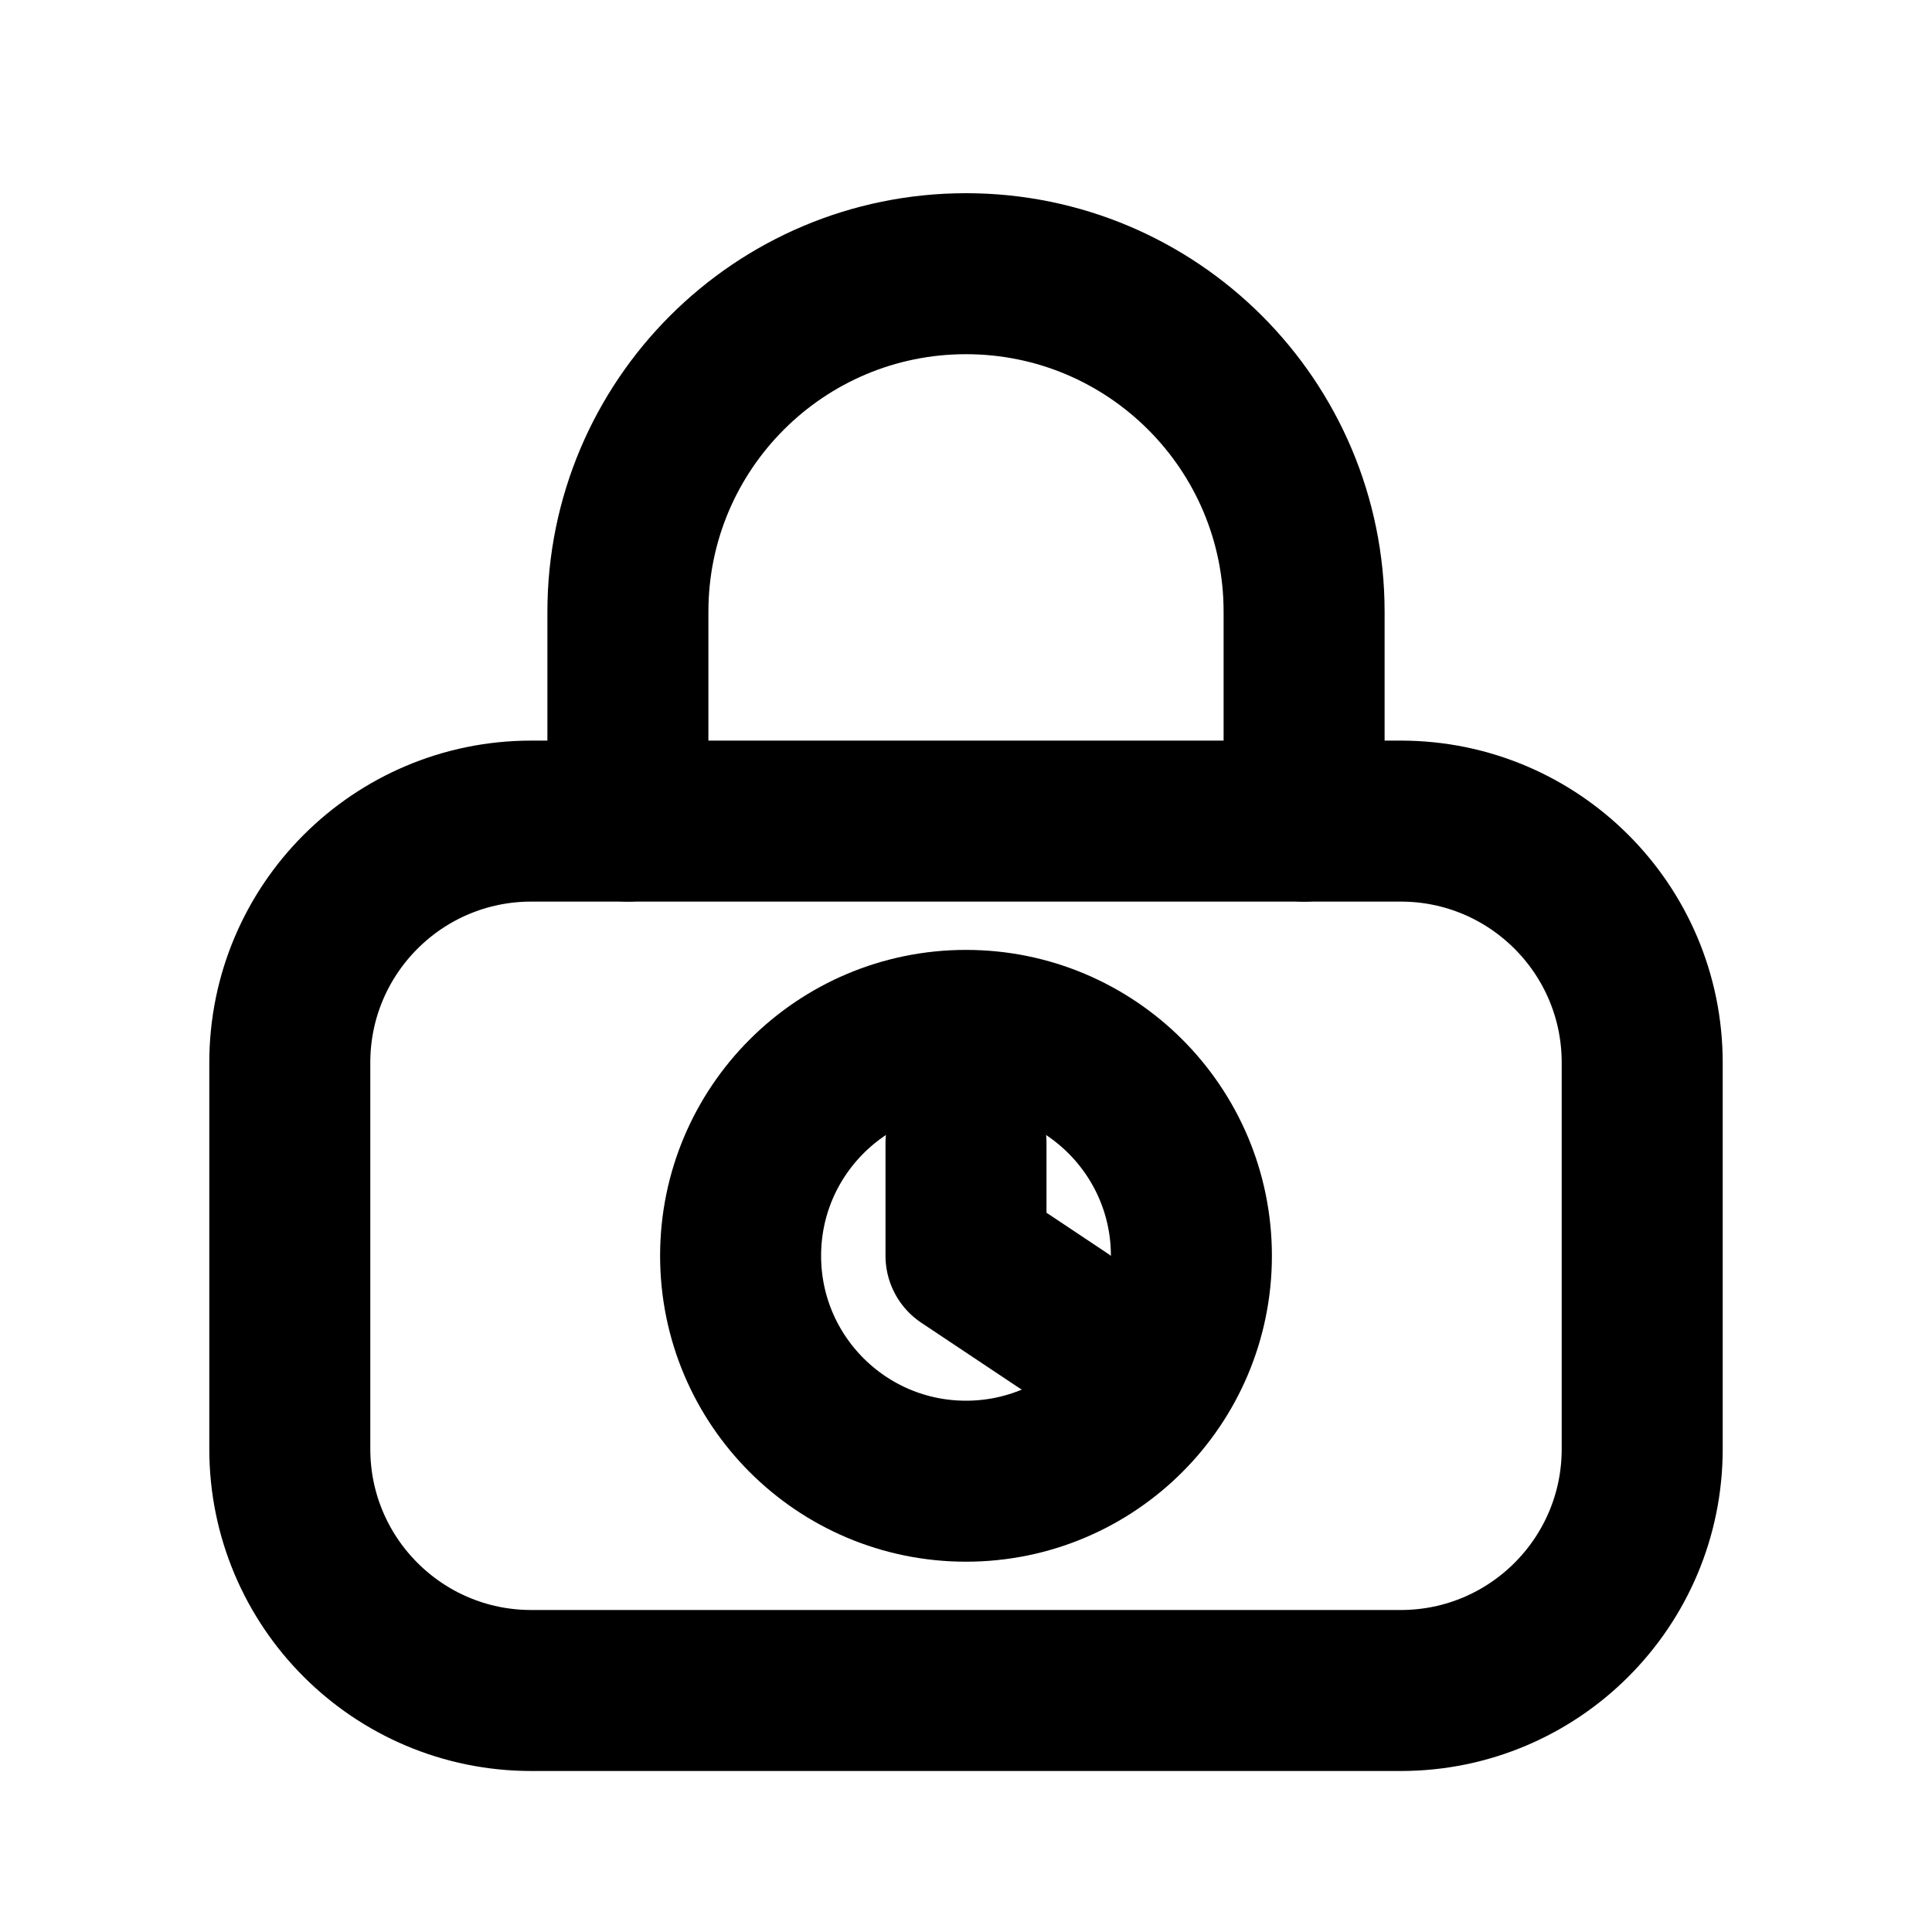
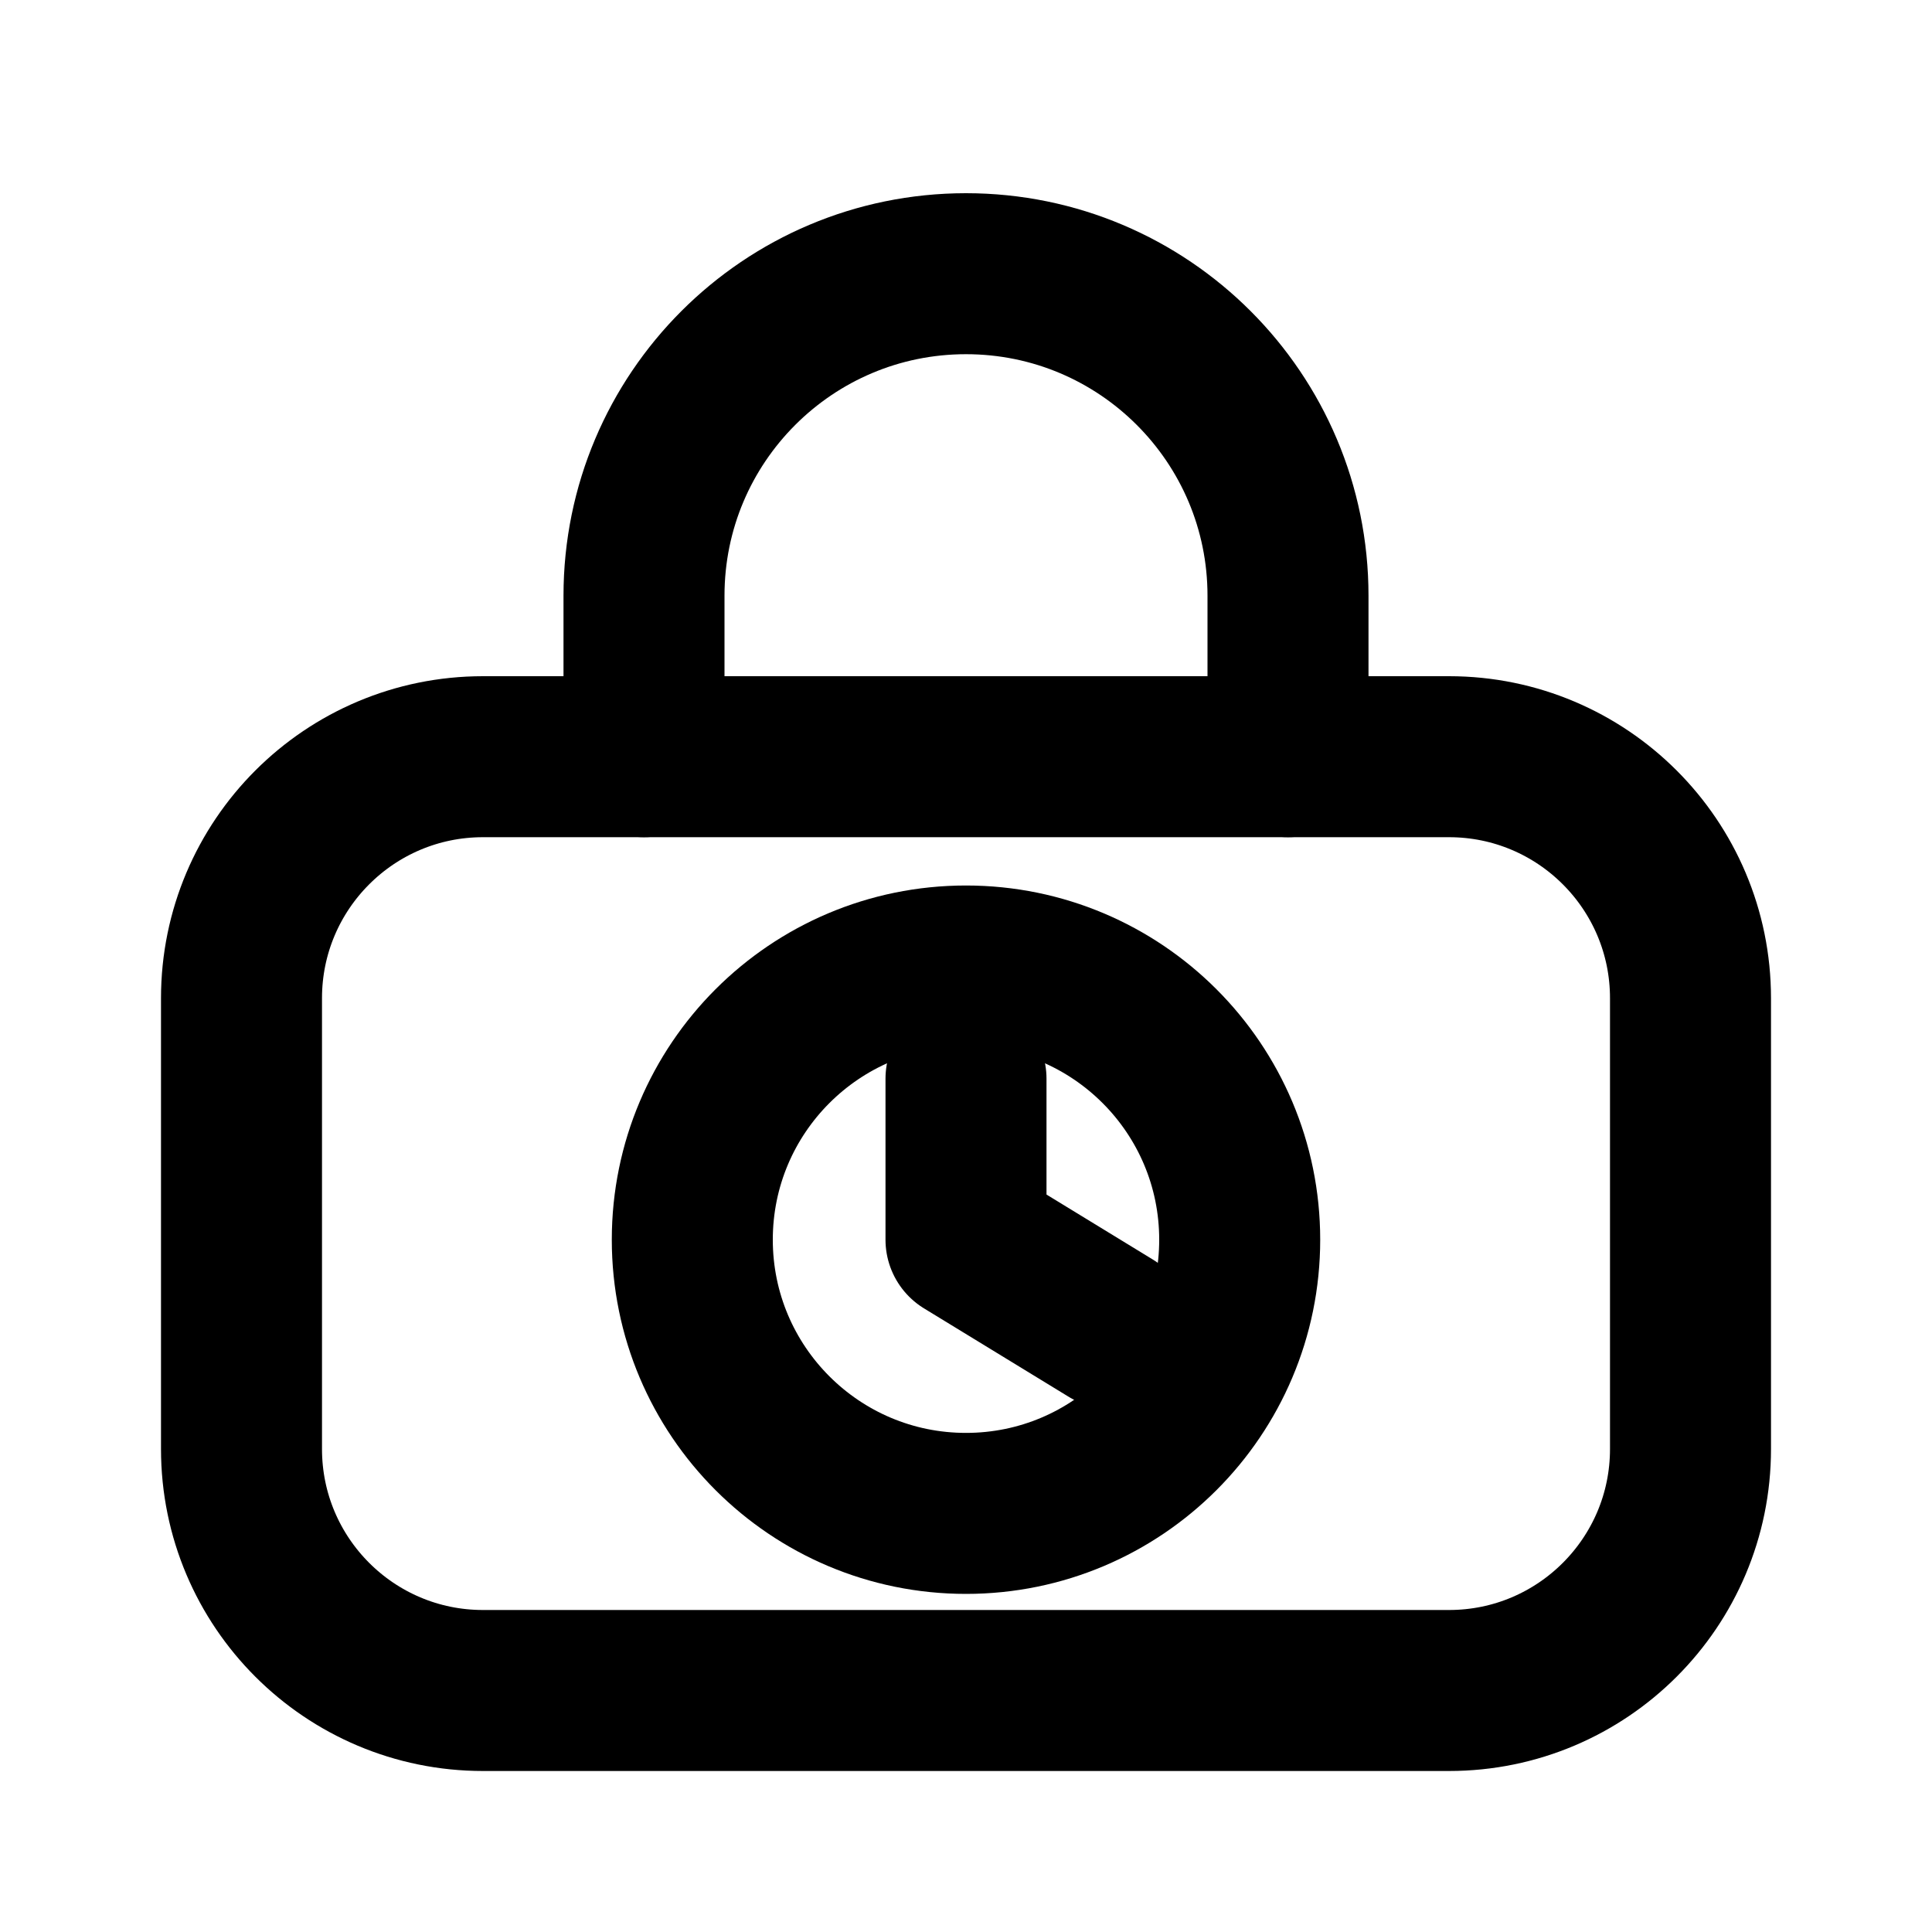
<svg xmlns="http://www.w3.org/2000/svg" width="24" height="24" viewBox="0 0 24 24">
  <g fill="none" stroke="currentColor" stroke-width="2" stroke-linecap="round" stroke-linejoin="round">
-     <path d="M7.8 10.2V7.6a4.2 4.2 0 0 1 8.4 0v2.6" />
-     <rect x="3.6" y="10.2" width="16.8" height="10.8" rx="3" />
-     <circle cx="12" cy="15.6" r="2.8" />
-     <path d="M12 14.2v1.4l1.2.8" />
+     <path d="M8 9.4V7.4a4 4 0 0 1 8 0v2" />
+     <rect x="3" y="9.4" width="18" height="11.6" rx="3" />
+     <circle cx="12" cy="15.4" r="3.4" />
+     <path d="M12 13.4v2l1.8 1.1" />
  </g>
</svg>
